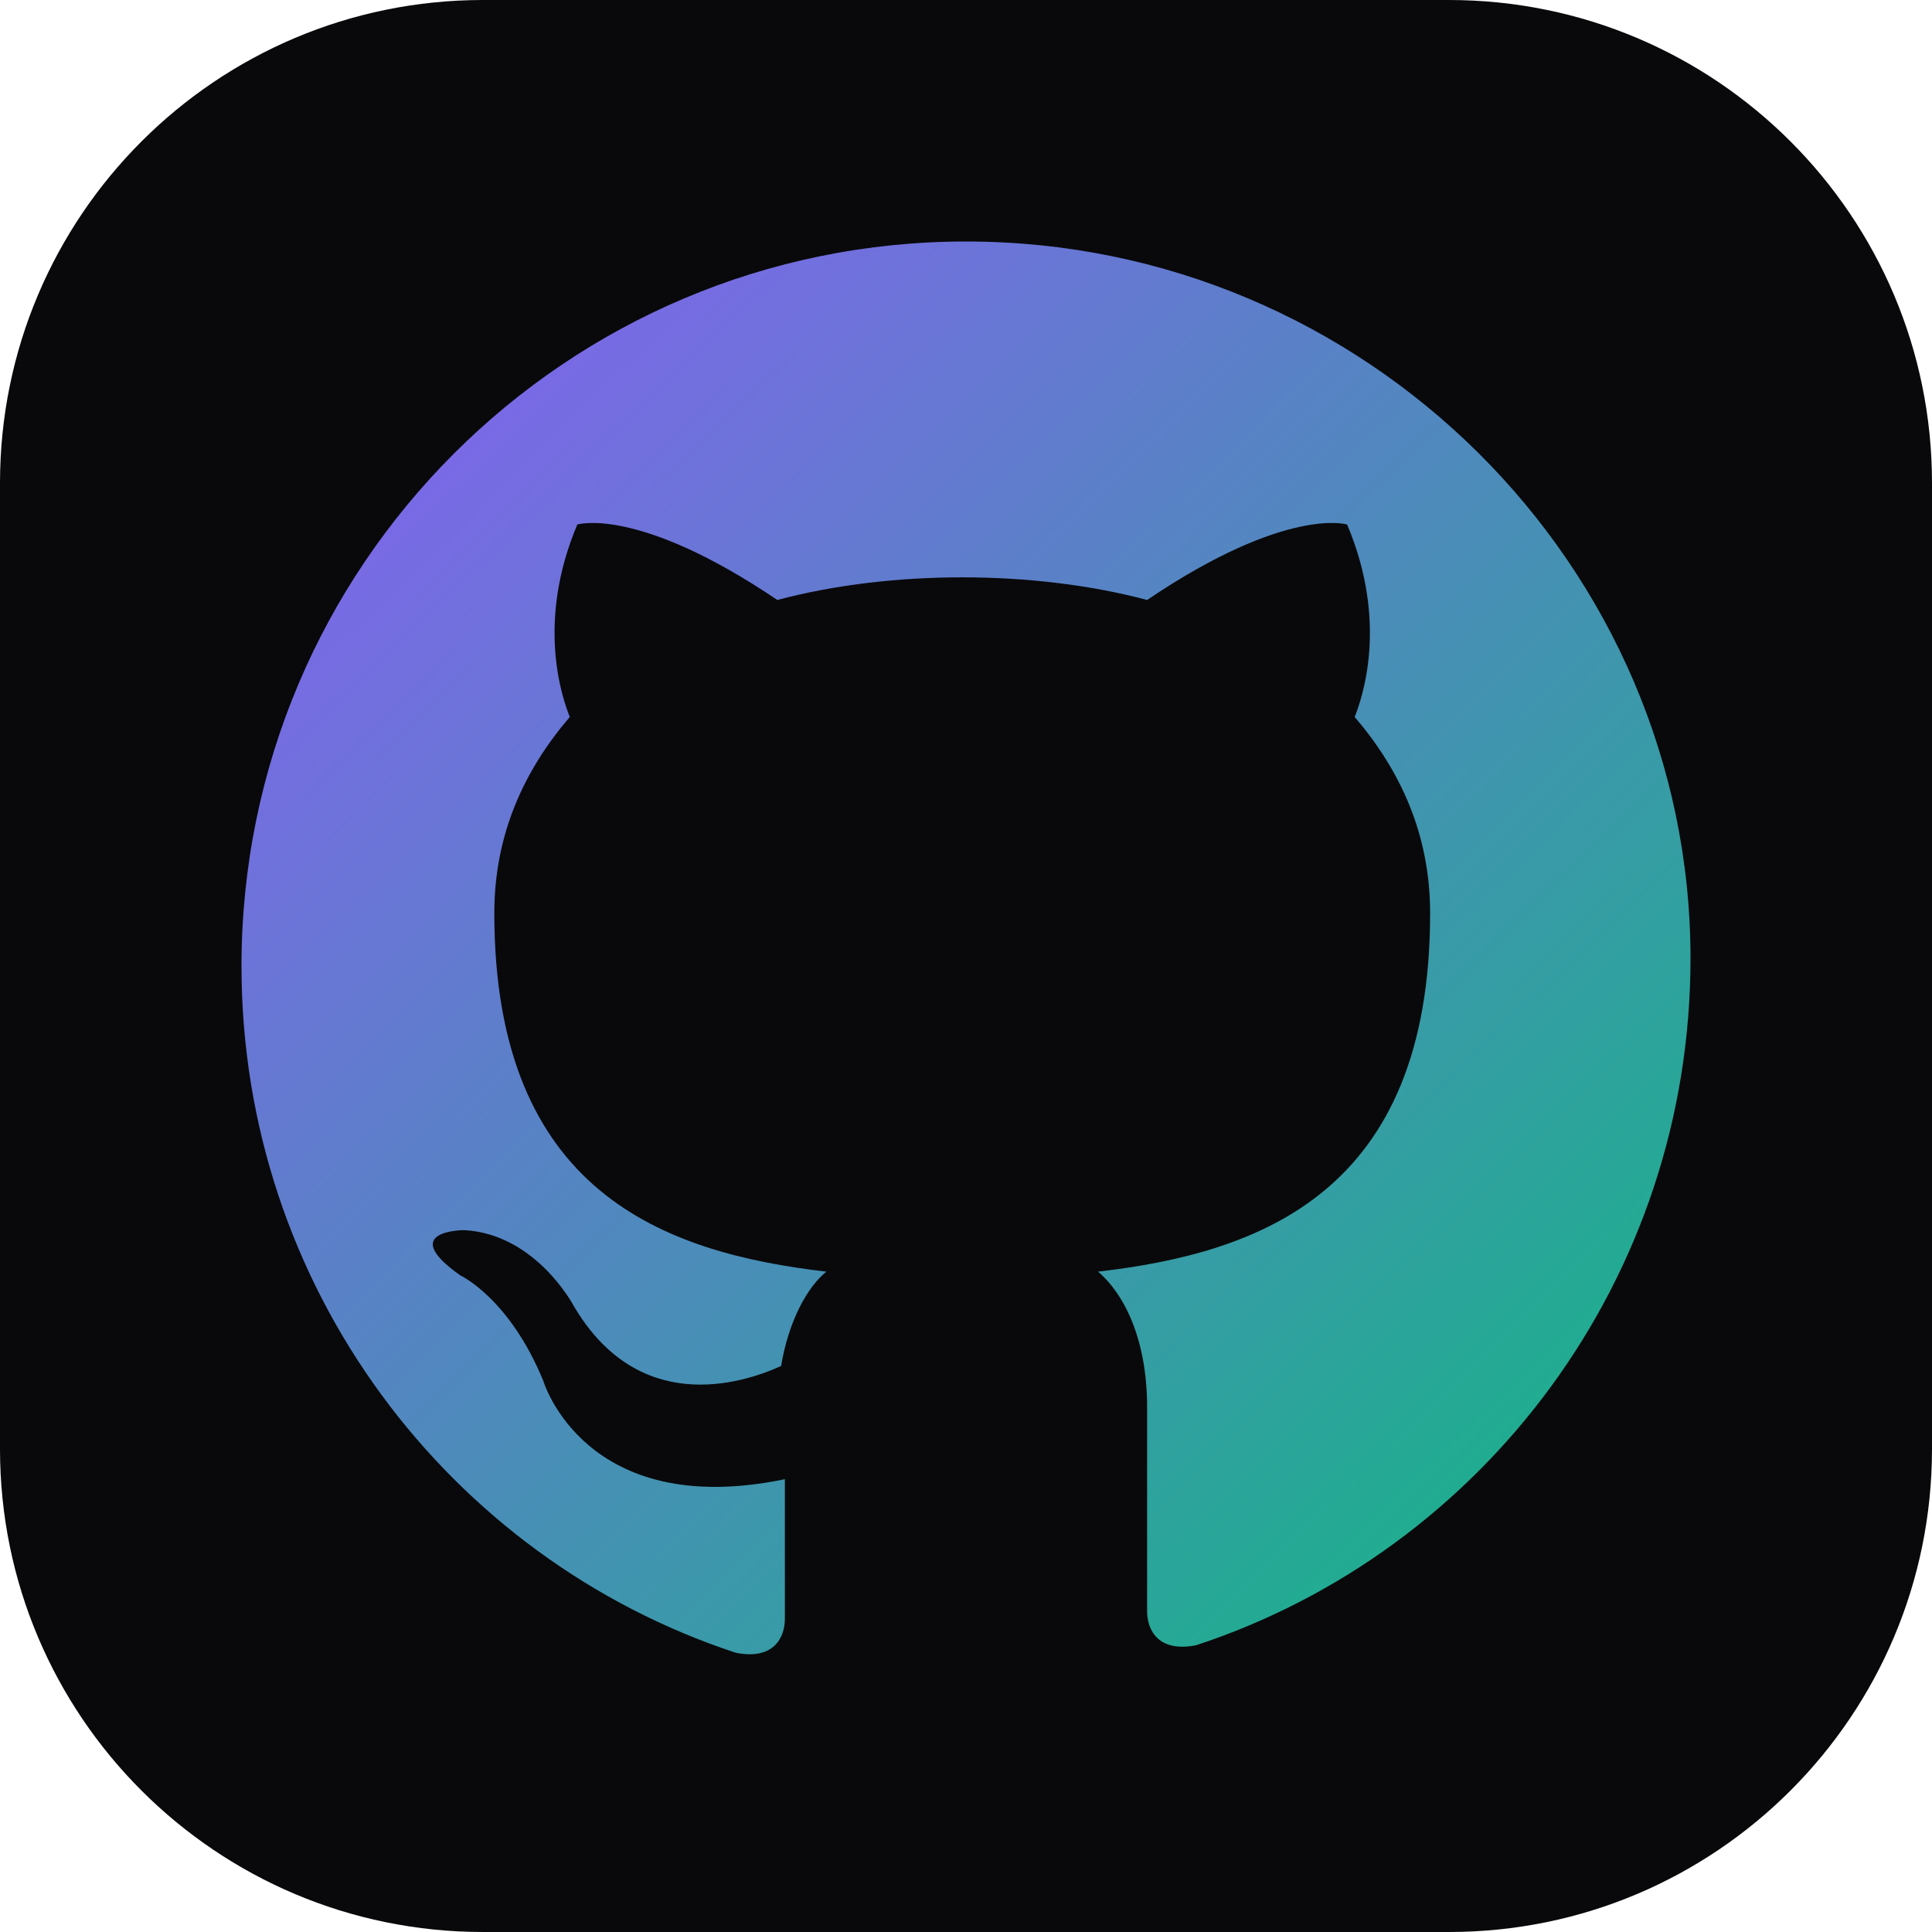
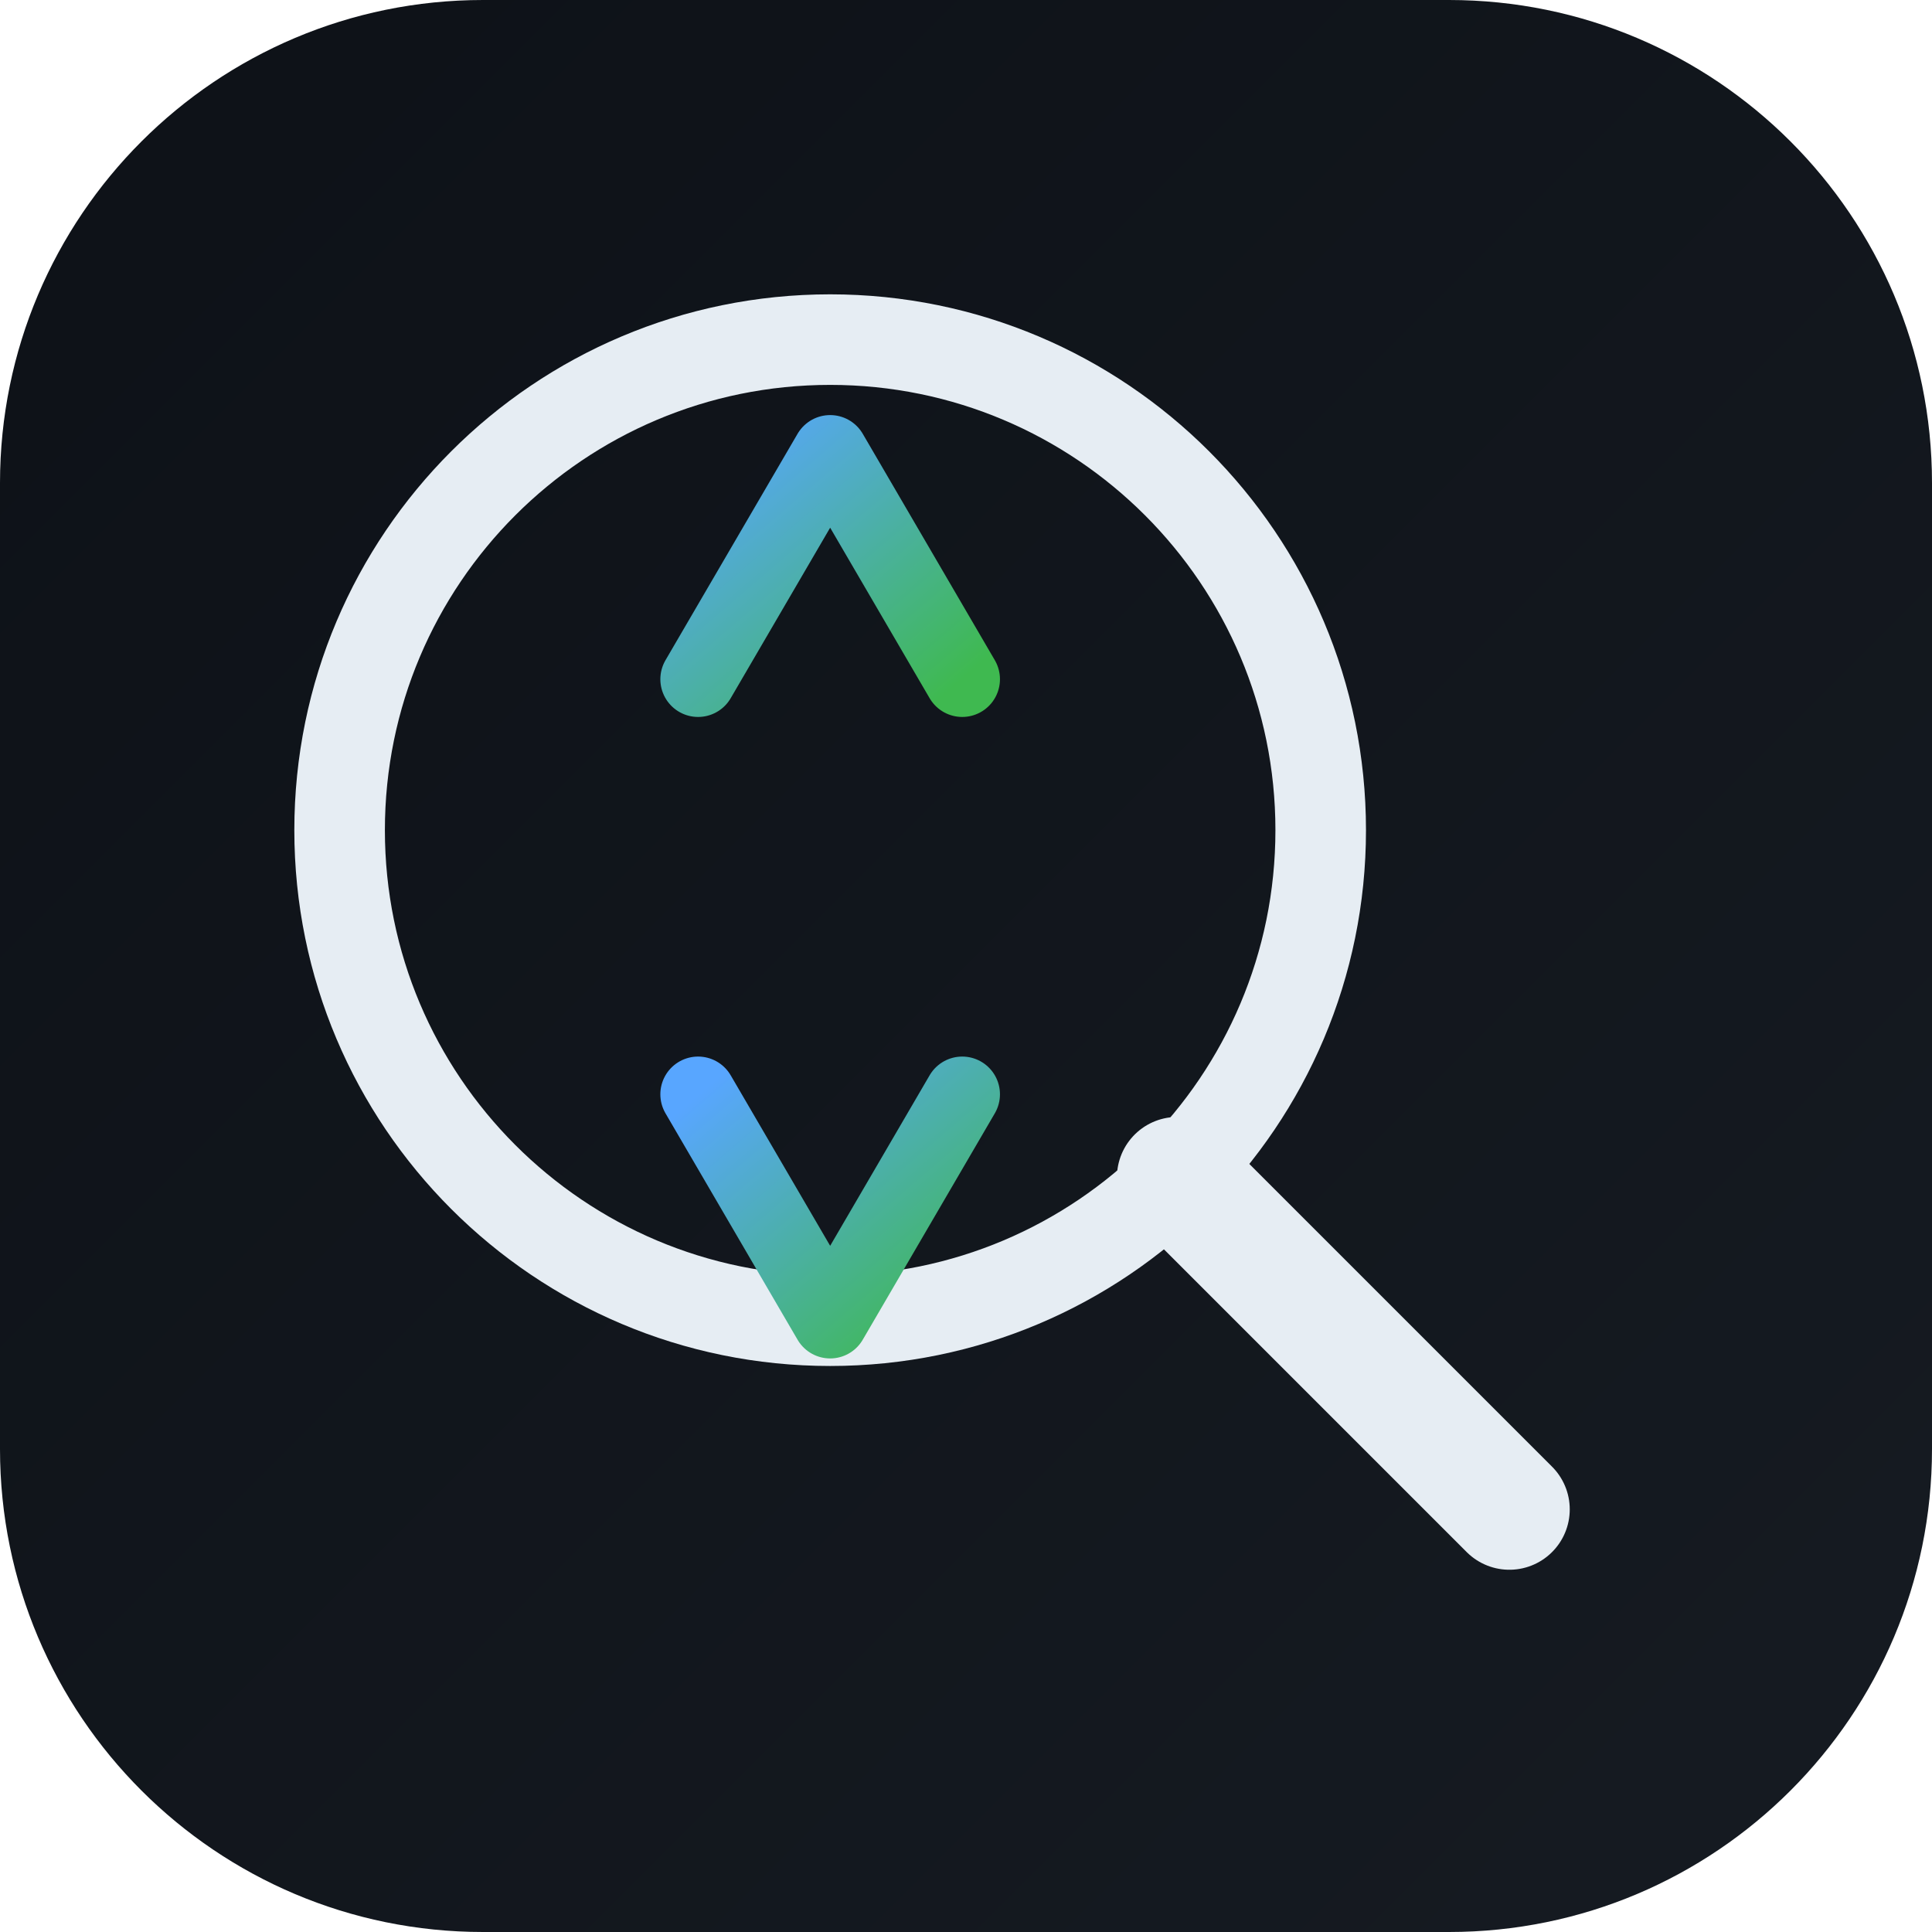
- <svg xmlns="http://www.w3.org/2000/svg" viewBox="0 0 512 512" width="100%" height="100%">
+ <svg xmlns="http://www.w3.org/2000/svg" viewBox="0 0 512 512" fill="none">
  <defs>
-     <linearGradient id="glow" x1="0%" y1="0%" x2="100%" y2="100%">
-       <stop offset="0%" stop-color="#8b5cf6" />
-       <stop offset="100%" stop-color="#10b981" />
+     <linearGradient id="bg" x1="0%" y1="0%" x2="100%" y2="100%">
+       <stop offset="0%" stop-color="#0d1117" />
+       <stop offset="100%" stop-color="#161b22" />
+     </linearGradient>
+     <linearGradient id="accent" x1="0%" y1="0%" x2="100%" y2="100%">
+       <stop offset="0%" stop-color="#58a6ff" />
+       <stop offset="100%" stop-color="#3fb950" />
    </linearGradient>
  </defs>
-   <rect width="512" height="512" rx="128" fill="#09090b" />
-   <path d="M256 64C150 64 64 150 64 256c0 85 55 157 131 182 10 2 13-4 13-9v-37c-53 11-64-26-64-26-9-22-22-28-22-28-17-12 1-12 1-12 19 1 29 20 29 20 17 29 44 21 55 16 2-12 7-21 12-25-43-5-88-21-88-95 0-21 8-38 20-52-2-5-9-25 2-51 0 0 16-5 53 20 15-4 32-6 49-6s34 2 49 6c37-25 53-20 53-20 11 26 4 46 2 51 12 14 20 31 20 52 0 74-45 90-88 95 7 6 13 18 13 36v54c0 5 3 11 13 9 76-25 131-97 131-182C448 150 362 64 256 64z" fill="url(#glow)" />
+   <rect width="512" height="512" rx="128" fill="url(#bg)" />
+   <circle cx="220" cy="220" r="130" stroke="#e6edf3" stroke-width="24" />
+   <line x1="312" y1="312" x2="400" y2="400" stroke="#e6edf3" stroke-width="32" stroke-linecap="round" />
+   <path d="M185 180l35-60 35 60" stroke="url(#accent)" stroke-width="20" stroke-linecap="round" stroke-linejoin="round" />
+   <path d="M155 235h130" stroke="url(#accent)" stroke-width="20" stroke-linecap="round" />
+   <path d="M185 290l35 60 35-60" stroke="url(#accent)" stroke-width="20" stroke-linecap="round" stroke-linejoin="round" />
</svg>
